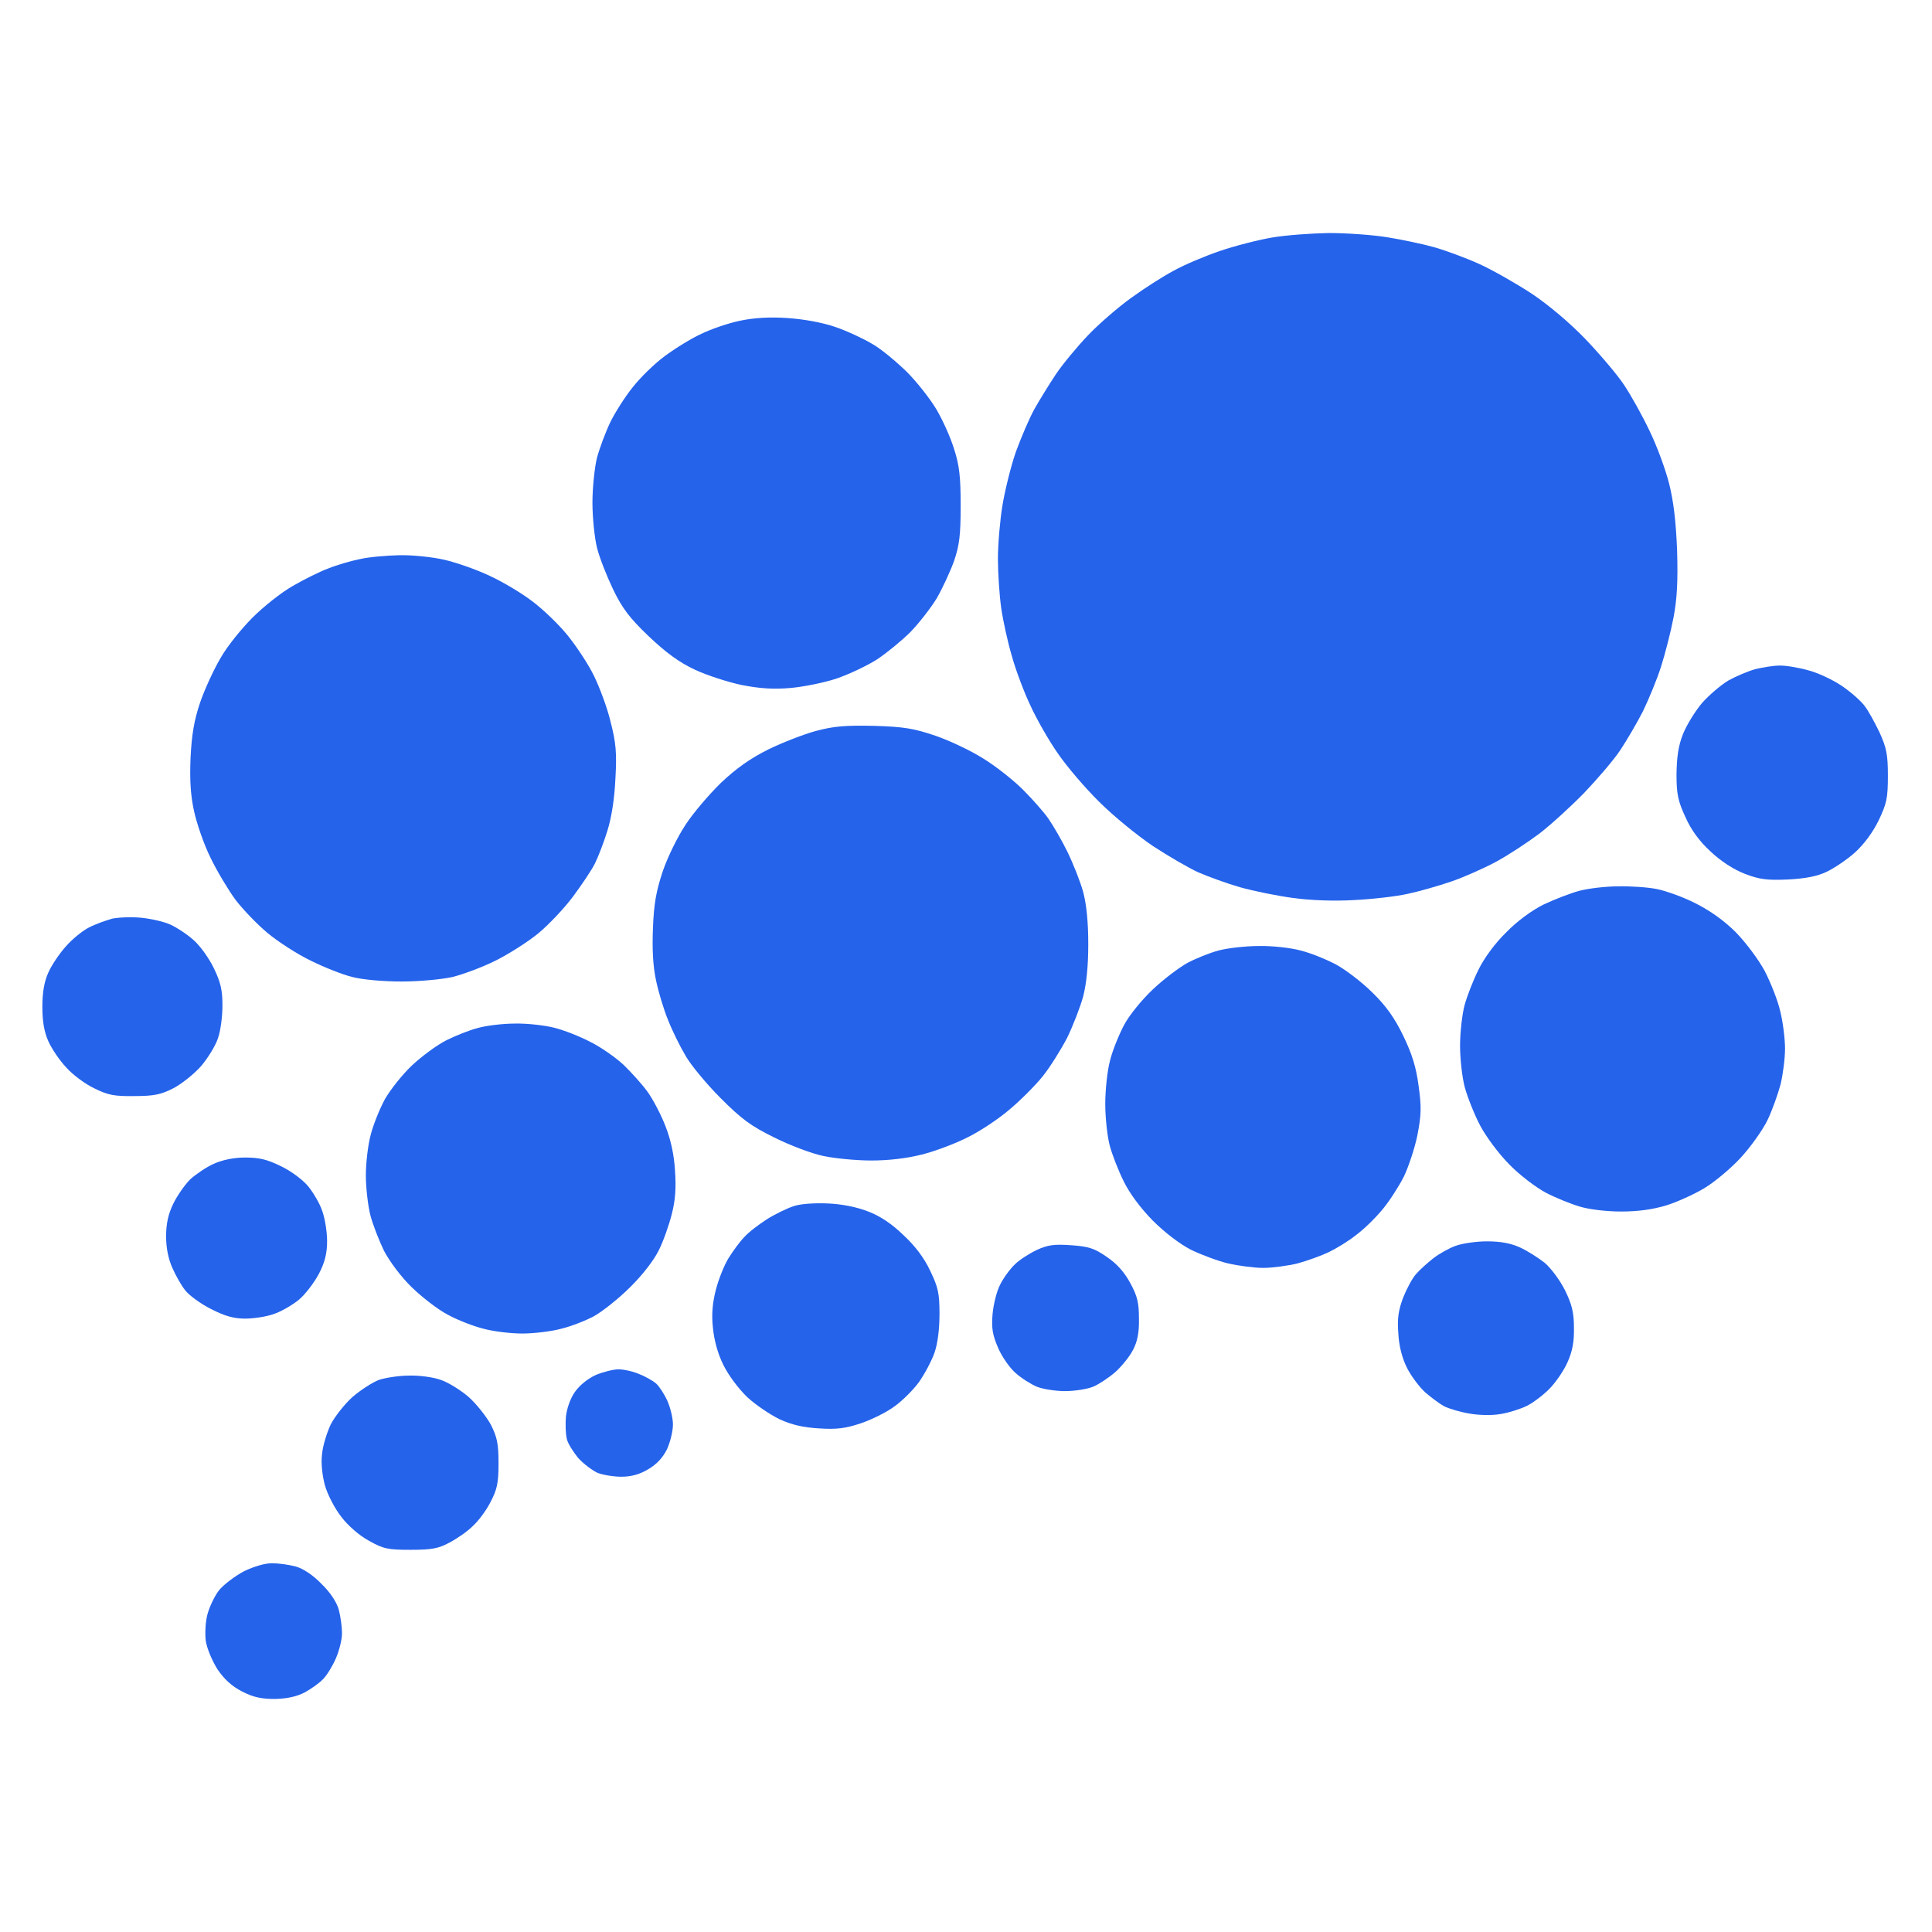
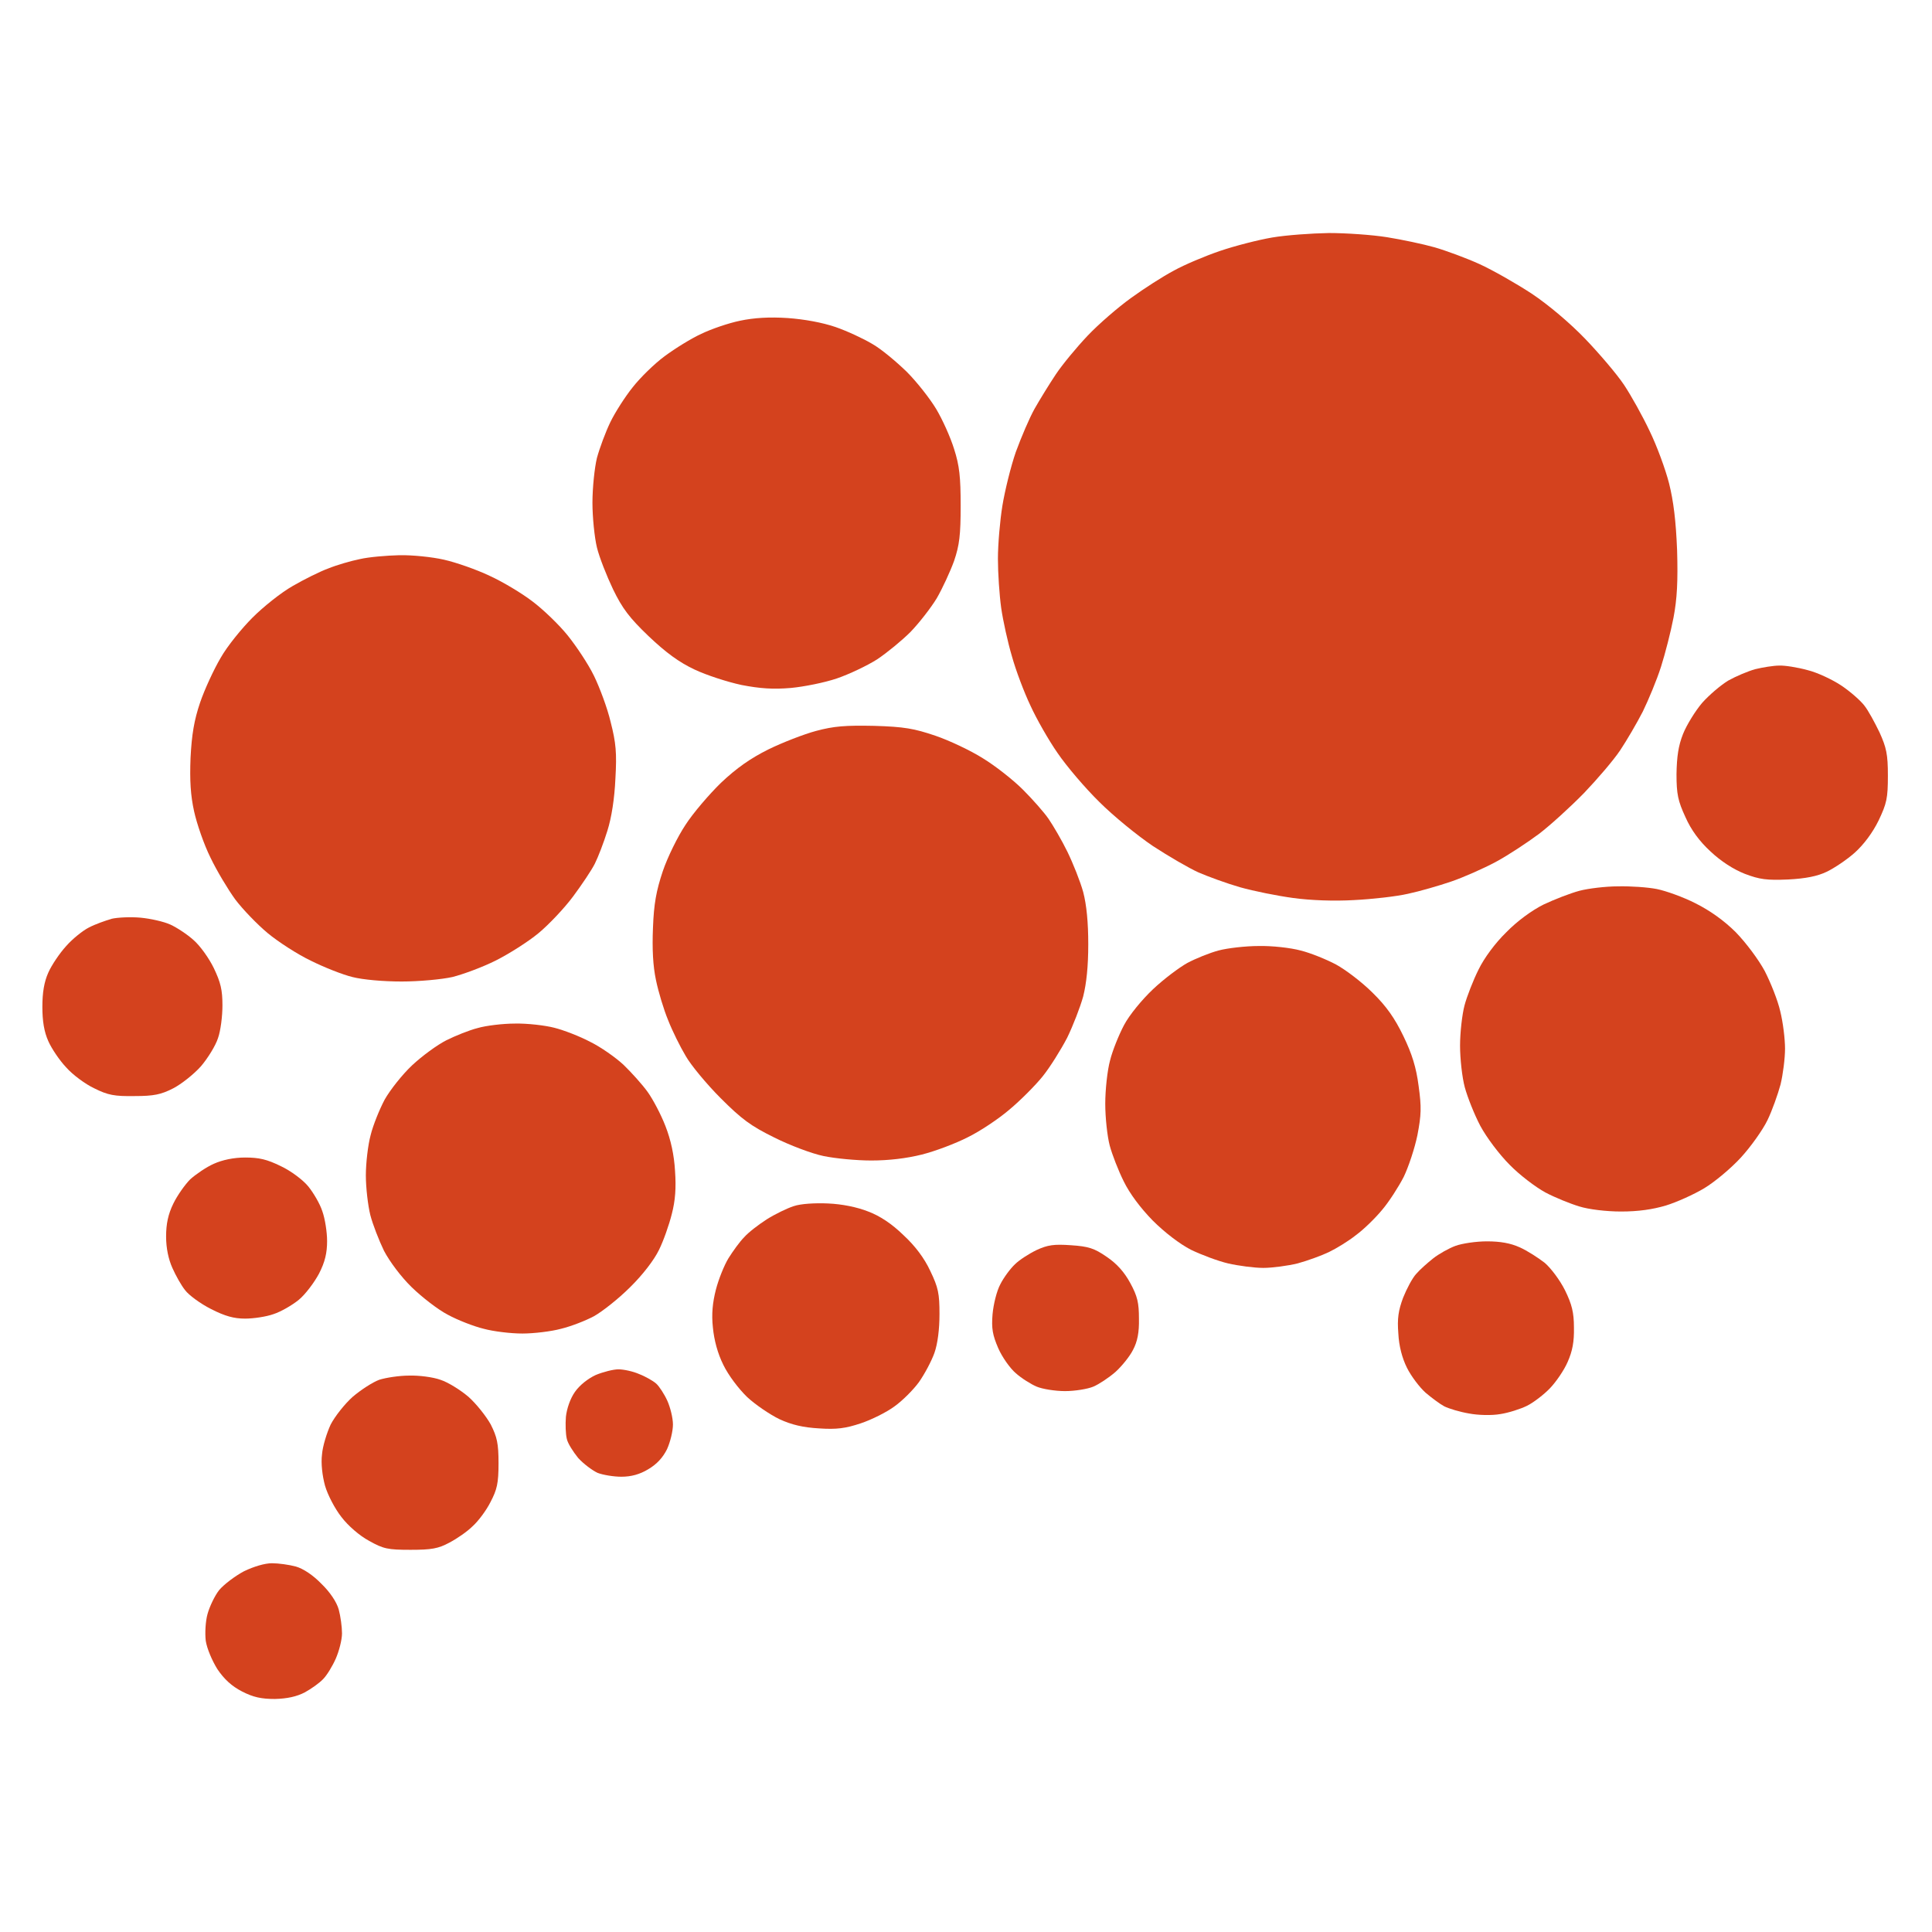
<svg xmlns="http://www.w3.org/2000/svg" width="456" height="456" viewBox="-10 -55 456 456" fill="none">
-   <path d="M10.978 163.917C12.456 163.142 14.848 162.298 16.326 161.875H16.255C17.733 161.523 20.829 161.382 23.152 161.593C25.474 161.805 28.64 162.509 30.189 163.213C31.737 163.917 34.2 165.536 35.678 166.874C37.226 168.212 39.337 171.169 40.463 173.493C42.081 176.873 42.503 178.633 42.503 182.294C42.503 184.829 42.081 188.279 41.448 190.039C40.885 191.8 39.055 194.757 37.437 196.658C35.748 198.559 32.792 200.883 30.892 201.869C28.007 203.347 26.318 203.699 21.744 203.699C17.029 203.77 15.481 203.488 12.244 201.869C10.133 200.883 7.107 198.63 5.63 196.94C4.081 195.32 2.181 192.504 1.407 190.744C0.422 188.561 0 186.026 0 182.646C0 179.267 0.422 176.732 1.407 174.549C2.181 172.789 4.081 169.972 5.63 168.282C7.107 166.593 9.57 164.621 10.978 163.917Z" fill="#2563eb" />
-   <path d="M277.961 4.225C281.479 3.028 286.968 1.619 290.276 1.056C293.583 0.493 299.564 0.07 303.646 0C307.727 0 313.849 0.422 317.368 0.986C320.886 1.549 325.883 2.605 328.627 3.38C331.301 4.154 336.086 5.915 339.183 7.323C342.279 8.731 347.838 11.899 351.497 14.293C355.508 16.969 360.575 21.264 364.164 24.996C367.471 28.446 371.623 33.304 373.312 35.839C375.001 38.374 377.745 43.303 379.364 46.753C381.053 50.203 383.093 55.766 383.938 59.075C384.993 63.3 385.556 67.876 385.838 74.917C386.049 82.17 385.838 86.324 384.993 90.76C384.36 94.069 383.023 99.28 382.038 102.378C381.053 105.476 379.082 110.193 377.745 112.939C376.338 115.685 373.945 119.769 372.397 122.093C370.849 124.416 366.979 128.923 363.882 132.162C360.716 135.4 355.931 139.766 353.257 141.808C350.512 143.85 345.938 146.878 343.053 148.427C340.168 149.976 335.383 152.088 332.497 153.074C329.612 154.059 324.968 155.397 322.294 155.961C319.549 156.594 313.849 157.228 309.627 157.439C304.913 157.721 299.283 157.51 295.201 156.946C291.542 156.453 285.913 155.327 282.676 154.411C279.509 153.496 275.076 151.877 272.824 150.891C270.642 149.905 265.787 147.089 262.128 144.695C258.468 142.23 252.768 137.583 249.461 134.274C246.154 131.035 241.72 125.825 239.609 122.727C237.498 119.699 234.613 114.629 233.206 111.531C231.728 108.433 229.758 103.223 228.843 99.913C227.858 96.604 226.732 91.464 226.309 88.507C225.887 85.479 225.535 80.269 225.535 76.889C225.535 73.439 226.028 67.806 226.591 64.356C227.154 60.906 228.561 55.132 229.758 51.682C231.024 48.232 232.995 43.584 234.191 41.472C235.387 39.36 237.639 35.698 239.187 33.375C240.735 31.051 244.113 26.967 246.717 24.221C249.32 21.475 253.894 17.532 256.92 15.35C260.017 13.097 264.52 10.21 267.054 8.872C269.587 7.464 274.442 5.422 277.961 4.225Z" fill="#2563eb" />
-   <path d="M155.517 23.799C157.84 22.672 161.921 21.264 164.665 20.701C167.973 19.997 171.632 19.785 175.925 20.067C179.865 20.349 184.087 21.123 187.184 22.18C189.858 23.095 193.799 24.925 195.91 26.193C198.021 27.39 201.61 30.418 204.002 32.741C206.395 35.135 209.491 39.078 210.969 41.542C212.447 44.007 214.347 48.232 215.191 50.978C216.458 54.921 216.739 57.596 216.739 64.356C216.739 71.256 216.458 73.65 215.191 77.382C214.276 79.917 212.447 83.86 211.11 86.183C209.702 88.507 206.887 92.098 204.917 94.14C202.876 96.181 199.358 99.068 197.036 100.617C194.713 102.096 190.421 104.138 187.536 105.124C184.65 106.109 179.725 107.095 176.628 107.377C172.476 107.729 169.38 107.518 165.017 106.673C161.71 105.969 156.714 104.349 153.899 103.011C150.31 101.322 147.214 99.068 143.132 95.196C138.558 90.83 136.869 88.577 134.688 84.071C133.21 80.973 131.451 76.537 130.888 74.213C130.325 71.89 129.832 67.102 129.832 63.652C129.832 60.202 130.325 55.413 130.888 53.09C131.521 50.766 132.929 46.964 134.055 44.641C135.18 42.317 137.573 38.585 139.332 36.403C141.092 34.149 144.469 30.84 146.862 29.08C149.325 27.249 153.195 24.855 155.517 23.799Z" fill="#2563eb" />
-   <path d="M67.555 79.142C69.455 78.368 72.833 77.382 74.944 76.959C77.055 76.466 81.277 76.114 84.233 76.044C87.259 75.974 92.044 76.466 94.788 77.1C97.603 77.734 102.458 79.424 105.555 80.902C108.651 82.311 113.225 85.057 115.688 86.958C118.221 88.859 121.951 92.45 123.992 94.984C126.032 97.519 128.847 101.744 130.184 104.49C131.521 107.236 133.351 112.094 134.125 115.404C135.392 120.333 135.603 122.727 135.251 128.782C135.04 133.499 134.336 138.006 133.351 141.104C132.506 143.85 131.169 147.3 130.395 148.849C129.621 150.398 127.299 153.848 125.258 156.594C123.218 159.34 119.558 163.213 117.095 165.255C114.632 167.297 110.058 170.184 106.962 171.733C103.866 173.282 99.292 174.972 96.758 175.605C94.225 176.169 88.877 176.661 84.796 176.661C80.503 176.661 75.648 176.239 73.185 175.605C70.862 175.042 66.429 173.282 63.333 171.733C60.237 170.254 55.663 167.297 53.2 165.255C50.737 163.213 47.288 159.622 45.529 157.298C43.84 154.975 41.166 150.539 39.689 147.441C38.141 144.343 36.452 139.414 35.818 136.527C34.974 132.725 34.763 129.204 34.974 123.853C35.255 118.361 35.818 114.981 37.226 110.827C38.281 107.729 40.463 103.011 42.081 100.265C43.629 97.519 47.077 93.295 49.611 90.76C52.144 88.225 56.366 84.845 59.111 83.296C61.785 81.747 65.585 79.846 67.555 79.142Z" fill="#2563eb" />
-   <path d="M397.941 105.617C399.701 104.631 402.515 103.434 404.275 102.941C406.034 102.519 408.567 102.096 409.904 102.096C411.241 102.026 414.267 102.519 416.589 103.152C418.912 103.716 422.501 105.405 424.612 106.814C426.723 108.222 429.186 110.405 430.03 111.531C430.945 112.658 432.493 115.545 433.619 117.868C435.237 121.459 435.589 123.008 435.589 128.078C435.589 133.429 435.308 134.626 433.408 138.639C432 141.526 429.889 144.343 427.778 146.244C425.878 147.934 422.923 149.905 421.163 150.75C418.982 151.806 416.167 152.37 412.015 152.581C407.019 152.792 405.33 152.581 401.812 151.243C399.138 150.187 396.182 148.286 393.719 145.962C391.116 143.568 389.145 140.893 387.808 137.865C386.049 134.063 385.697 132.443 385.697 127.726C385.767 123.642 386.119 121.037 387.245 118.22C388.09 116.108 390.13 112.799 391.749 110.897C393.438 108.996 396.182 106.673 397.941 105.617Z" fill="#2563eb" />
-   <path d="M171.351 121.882C174.658 120.262 179.725 118.291 182.61 117.516C186.832 116.39 189.506 116.178 196.332 116.319C203.439 116.53 205.761 116.953 210.758 118.643C214.065 119.769 219.132 122.163 222.017 123.994C224.902 125.754 229.124 129.064 231.446 131.387C233.698 133.64 236.443 136.738 237.498 138.287C238.554 139.836 240.594 143.287 241.932 146.033C243.269 148.779 244.957 153.003 245.661 155.538C246.459 158.589 246.857 162.697 246.857 167.86C246.857 173.07 246.435 177.084 245.661 180.182C244.957 182.717 243.269 187.082 241.861 189.969C240.383 192.786 237.85 196.869 236.091 199.052C234.332 201.235 230.813 204.755 228.28 206.868C225.746 209.05 221.313 212.008 218.428 213.416C215.543 214.895 210.687 216.725 207.591 217.5C203.932 218.415 199.78 218.908 195.628 218.908C192.11 218.908 187.043 218.415 184.369 217.852C181.625 217.289 176.417 215.317 172.758 213.486C167.199 210.74 165.088 209.191 160.091 204.192C156.784 200.883 153.054 196.376 151.858 194.264C150.591 192.152 148.691 188.35 147.706 185.815C146.651 183.28 145.384 179.055 144.821 176.309C144.117 173 143.906 168.987 144.117 163.987C144.329 158.284 144.892 155.256 146.44 150.609C147.566 147.3 149.958 142.442 151.788 139.696C153.547 136.95 157.347 132.514 160.162 129.768C163.891 126.247 167.128 123.994 171.351 121.882Z" fill="#2563eb" />
-   <path d="M354.312 158.495C356.845 157.298 360.645 155.82 362.757 155.256C364.868 154.693 369.019 154.2 371.905 154.2C374.79 154.13 378.942 154.411 381.053 154.834C383.164 155.256 387.316 156.735 390.201 158.214C393.579 159.904 396.956 162.298 399.701 165.044C402.093 167.508 405.049 171.451 406.527 174.197C407.934 176.943 409.623 181.168 410.186 183.702C410.819 186.237 411.312 190.18 411.312 192.504C411.312 194.827 410.819 198.63 410.256 200.953C409.623 203.277 408.286 207.079 407.16 209.403C406.034 211.726 403.219 215.669 400.897 218.204C398.575 220.739 394.704 223.978 392.242 225.456C389.779 226.935 385.697 228.766 383.164 229.54C380.068 230.455 376.69 230.948 372.608 230.948C369.16 230.948 365.008 230.455 362.757 229.751C360.645 229.118 356.986 227.639 354.734 226.442C352.412 225.175 348.612 222.288 346.29 219.894C343.897 217.5 340.871 213.486 339.394 210.74C337.986 208.065 336.368 203.981 335.734 201.657C335.101 199.334 334.609 194.898 334.609 191.8C334.609 188.702 335.101 184.407 335.664 182.294C336.227 180.182 337.705 176.38 338.972 173.845C340.309 171.099 342.912 167.578 345.516 165.044C348.049 162.438 351.497 159.904 354.312 158.495Z" fill="#2563eb" />
-   <path d="M270.22 172.296C272.191 171.24 275.498 169.902 277.609 169.339C279.72 168.775 284.013 168.282 287.109 168.282C290.205 168.212 294.639 168.705 296.961 169.339C299.283 169.902 303.083 171.451 305.335 172.648C307.657 173.915 311.527 176.873 313.99 179.337C317.227 182.506 319.198 185.322 321.238 189.547C323.279 193.771 324.264 196.94 324.827 201.305C325.531 206.375 325.461 208.135 324.546 212.923C323.912 216.021 322.435 220.457 321.309 222.781C320.112 225.104 317.861 228.625 316.242 230.526C314.624 232.497 311.879 235.173 310.05 236.511C308.29 237.919 305.405 239.679 303.646 240.524C301.887 241.369 298.579 242.566 296.257 243.2C293.935 243.763 290.276 244.256 288.164 244.256C286.053 244.256 282.324 243.763 279.861 243.2C277.468 242.637 273.528 241.158 271.065 239.961C268.461 238.623 264.872 235.877 262.057 233.061C259.172 230.103 256.639 226.724 255.231 223.837C253.965 221.302 252.487 217.5 251.924 215.387C251.361 213.275 250.868 208.839 250.868 205.53C250.868 202.221 251.361 197.644 251.994 195.32C252.557 192.997 254.105 189.195 255.302 186.941C256.568 184.547 259.524 180.956 262.128 178.492C264.661 176.098 268.32 173.352 270.22 172.296Z" fill="#2563eb" />
-   <path d="M95.351 190.532C97.462 189.476 100.77 188.138 102.74 187.646C104.64 187.082 108.651 186.589 111.536 186.589C114.421 186.519 118.644 187.012 120.825 187.575C123.077 188.138 126.877 189.617 129.269 190.884C131.732 192.081 135.251 194.546 137.151 196.306C138.98 198.066 141.584 200.953 142.851 202.713C144.117 204.474 146.017 208.065 147.073 210.811C148.34 214.05 149.114 217.641 149.325 221.372C149.606 225.386 149.395 228.343 148.551 231.582C147.917 234.117 146.58 237.919 145.525 240.031C144.399 242.355 141.725 245.875 138.699 248.833C135.955 251.579 132.084 254.606 130.184 255.663C128.214 256.719 124.766 258.057 122.444 258.62C120.121 259.254 115.969 259.746 113.295 259.746C110.551 259.746 106.47 259.254 104.147 258.62C101.825 258.057 98.025 256.578 95.703 255.311C93.381 254.114 89.581 251.156 87.188 248.833C84.655 246.368 81.981 242.777 80.644 240.243C79.448 237.778 77.97 233.976 77.407 231.793C76.844 229.54 76.351 225.315 76.351 222.429C76.351 219.542 76.844 215.247 77.477 212.923C78.04 210.6 79.588 206.797 80.785 204.544C82.051 202.291 84.936 198.63 87.259 196.447C89.581 194.264 93.24 191.589 95.351 190.532Z" fill="#2563eb" />
-   <path d="M34.903 223.344C36.24 222.147 38.703 220.457 40.463 219.683C42.503 218.767 45.177 218.204 47.852 218.204C51.159 218.204 52.989 218.626 56.296 220.246C58.688 221.372 61.503 223.485 62.77 225.034C63.966 226.512 65.514 229.118 66.077 230.878C66.711 232.638 67.203 235.807 67.203 237.919C67.203 240.735 66.711 242.848 65.303 245.594C64.177 247.706 62.066 250.523 60.518 251.79C58.97 253.057 56.296 254.606 54.537 255.17C52.777 255.803 49.752 256.226 47.852 256.226C45.248 256.226 43.137 255.663 39.829 253.973C37.296 252.705 34.552 250.663 33.707 249.537C32.792 248.41 31.455 246.016 30.681 244.256C29.766 242.214 29.203 239.609 29.203 236.863C29.203 233.835 29.696 231.582 30.892 229.118C31.807 227.217 33.637 224.611 34.903 223.344Z" fill="#2563eb" />
-   <path d="M170.999 232.779C172.899 231.582 175.784 230.174 177.332 229.681C178.951 229.118 182.328 228.906 185.425 229.047C188.732 229.188 192.25 229.892 194.924 230.948C197.739 232.004 200.554 233.906 203.228 236.511C205.973 239.046 208.154 241.932 209.561 244.96C211.461 248.903 211.743 250.311 211.743 255.17C211.743 258.69 211.321 262.14 210.547 264.323C209.843 266.295 208.224 269.322 206.887 271.223C205.55 273.054 202.947 275.659 201.047 276.997C199.217 278.335 195.699 280.095 193.165 280.94C189.576 282.137 187.465 282.419 183.313 282.137C179.584 281.926 176.839 281.292 173.954 279.954C171.773 278.898 168.325 276.575 166.354 274.744C164.314 272.773 161.921 269.604 160.725 267.14C159.388 264.464 158.543 261.296 158.262 258.338C157.91 255.17 158.191 252.424 158.965 249.396C159.599 246.932 160.936 243.622 161.921 242.003C162.977 240.313 164.595 238.06 165.651 237.004C166.636 235.877 169.028 234.046 170.999 232.779Z" fill="#2563eb" />
-   <path d="M328.275 242.003C329.612 240.947 332.005 239.609 333.553 239.046C335.101 238.482 338.409 237.989 340.942 237.989C344.109 237.989 346.501 238.412 348.683 239.398C350.442 240.172 353.045 241.862 354.594 243.059C356.071 244.326 358.182 247.143 359.379 249.537C360.997 252.846 361.49 254.747 361.49 258.338C361.56 261.648 361.138 263.901 360.012 266.435C359.168 268.407 357.268 271.153 355.86 272.632C354.453 274.11 351.99 276.011 350.442 276.786C348.894 277.56 346.009 278.476 344.109 278.757C342.138 279.109 338.901 279.039 336.72 278.617C334.609 278.265 332.005 277.49 330.879 276.927C329.823 276.363 327.853 274.885 326.446 273.688C325.038 272.42 323.068 269.815 322.083 267.844C320.957 265.591 320.183 262.704 320.042 259.746C319.761 256.226 320.042 254.325 321.168 251.297C322.012 249.185 323.349 246.65 324.264 245.664C325.109 244.678 326.938 243.059 328.275 242.003Z" fill="#2563eb" />
-   <path d="M229.546 243.411C230.602 242.355 232.924 240.876 234.683 240.031C237.287 238.834 238.765 238.623 242.776 238.905C246.928 239.186 248.265 239.609 251.22 241.651C253.613 243.27 255.372 245.242 256.78 247.847C258.468 250.945 258.82 252.494 258.82 256.226C258.891 259.465 258.468 261.648 257.413 263.619C256.639 265.168 254.739 267.492 253.261 268.829C251.713 270.167 249.391 271.716 248.054 272.28C246.717 272.843 243.691 273.336 241.369 273.336C239.046 273.336 236.02 272.843 234.683 272.28C233.346 271.716 231.095 270.308 229.758 269.111C228.421 267.985 226.521 265.309 225.606 263.197C224.269 260.099 223.987 258.549 224.269 255.17C224.48 252.846 225.254 249.678 226.098 248.129C226.872 246.58 228.421 244.467 229.546 243.411Z" fill="#2563eb" />
-   <path d="M125.681 273.547C126.806 271.928 128.777 270.379 130.606 269.534C132.295 268.829 134.758 268.196 135.955 268.196C137.221 268.196 139.473 268.689 140.88 269.322C142.358 269.886 144.188 270.942 144.891 271.576C145.595 272.209 146.791 274.04 147.495 275.589C148.199 277.138 148.832 279.673 148.832 281.222C148.832 282.771 148.199 285.376 147.425 287.066C146.44 289.037 145.032 290.586 142.992 291.783C141.021 292.98 138.98 293.544 136.658 293.544C134.829 293.544 132.295 293.121 131.029 292.628C129.832 292.065 127.721 290.516 126.455 289.108C125.258 287.629 123.992 285.658 123.781 284.602C123.499 283.475 123.429 281.151 123.569 279.391C123.781 277.49 124.555 275.166 125.681 273.547Z" fill="#2563eb" />
-   <path d="M73.255 274.674C75.155 273.054 77.97 271.223 79.518 270.66C81.066 270.167 84.233 269.674 86.555 269.674C88.877 269.604 92.184 270.026 93.944 270.66C95.703 271.223 98.659 273.054 100.558 274.674C102.458 276.363 104.781 279.321 105.836 281.222C107.314 284.179 107.666 285.658 107.666 290.375C107.666 295.093 107.314 296.571 105.766 299.529C104.781 301.5 102.881 304.035 101.544 305.232C100.277 306.499 97.814 308.189 96.055 309.105C93.451 310.513 91.833 310.794 86.907 310.794C81.559 310.794 80.503 310.583 77.125 308.682C74.874 307.485 72.129 305.091 70.581 303.049C69.033 301.078 67.344 297.839 66.711 295.656C66.077 293.333 65.725 290.375 66.007 288.263C66.148 286.362 67.133 283.193 68.048 281.222C69.033 279.321 71.355 276.363 73.255 274.674Z" fill="#2563eb" />
-   <path d="M41.729 320.3C42.855 318.962 45.459 316.991 47.57 315.864C49.892 314.738 52.496 313.963 54.185 313.963C55.733 313.963 58.266 314.315 59.814 314.737C61.574 315.23 63.896 316.779 65.866 318.821C67.907 320.793 69.455 323.116 69.948 324.877C70.37 326.426 70.722 328.961 70.722 330.51C70.722 332.059 70.018 334.734 69.244 336.495C68.47 338.255 67.133 340.438 66.288 341.282C65.444 342.198 63.474 343.606 61.925 344.451C60.026 345.437 57.774 345.93 54.889 346C51.651 346 49.752 345.578 47.148 344.24C44.685 342.972 42.926 341.353 41.307 338.959C40.04 336.917 38.844 334.101 38.563 332.27C38.352 330.51 38.492 327.693 38.985 325.933C39.477 324.173 40.674 321.638 41.729 320.3Z" fill="#2563eb" />
+   <path d="M10.978 163.917C12.456 163.142 14.848 162.298 16.326 161.875H16.255C17.733 161.523 20.829 161.382 23.152 161.593C25.474 161.805 28.64 162.509 30.189 163.213C31.737 163.917 34.2 165.536 35.678 166.874C37.226 168.212 39.337 171.169 40.463 173.493C42.081 176.873 42.503 178.633 42.503 182.294C42.503 184.829 42.081 188.279 41.448 190.039C40.885 191.8 39.055 194.757 37.437 196.658C35.748 198.559 32.792 200.883 30.892 201.869C28.007 203.347 26.318 203.699 21.744 203.699C17.029 203.77 15.481 203.488 12.244 201.869C10.133 200.883 7.107 198.63 5.63 196.94C4.081 195.32 2.181 192.504 1.407 190.744C0.422 188.561 0 186.026 0 182.646C0 179.267 0.422 176.732 1.407 174.549C2.181 172.789 4.081 169.972 5.63 168.282C7.107 166.593 9.57 164.621 10.978 163.917Z" fill="#D4421E" />
+   <path d="M277.961 4.225C281.479 3.028 286.968 1.619 290.276 1.056C293.583 0.493 299.564 0.07 303.646 0C307.727 0 313.849 0.422 317.368 0.986C320.886 1.549 325.883 2.605 328.627 3.38C331.301 4.154 336.086 5.915 339.183 7.323C342.279 8.731 347.838 11.899 351.497 14.293C355.508 16.969 360.575 21.264 364.164 24.996C367.471 28.446 371.623 33.304 373.312 35.839C375.001 38.374 377.745 43.303 379.364 46.753C381.053 50.203 383.093 55.766 383.938 59.075C384.993 63.3 385.556 67.876 385.838 74.917C386.049 82.17 385.838 86.324 384.993 90.76C384.36 94.069 383.023 99.28 382.038 102.378C381.053 105.476 379.082 110.193 377.745 112.939C376.338 115.685 373.945 119.769 372.397 122.093C370.849 124.416 366.979 128.923 363.882 132.162C360.716 135.4 355.931 139.766 353.257 141.808C350.512 143.85 345.938 146.878 343.053 148.427C340.168 149.976 335.383 152.088 332.497 153.074C329.612 154.059 324.968 155.397 322.294 155.961C319.549 156.594 313.849 157.228 309.627 157.439C304.913 157.721 299.283 157.51 295.201 156.946C291.542 156.453 285.913 155.327 282.676 154.411C279.509 153.496 275.076 151.877 272.824 150.891C270.642 149.905 265.787 147.089 262.128 144.695C258.468 142.23 252.768 137.583 249.461 134.274C246.154 131.035 241.72 125.825 239.609 122.727C237.498 119.699 234.613 114.629 233.206 111.531C231.728 108.433 229.758 103.223 228.843 99.913C227.858 96.604 226.732 91.464 226.309 88.507C225.887 85.479 225.535 80.269 225.535 76.889C225.535 73.439 226.028 67.806 226.591 64.356C227.154 60.906 228.561 55.132 229.758 51.682C231.024 48.232 232.995 43.584 234.191 41.472C235.387 39.36 237.639 35.698 239.187 33.375C240.735 31.051 244.113 26.967 246.717 24.221C249.32 21.475 253.894 17.532 256.92 15.35C260.017 13.097 264.52 10.21 267.054 8.872C269.587 7.464 274.442 5.422 277.961 4.225Z" fill="#D4421E" />
+   <path d="M155.517 23.799C157.84 22.672 161.921 21.264 164.665 20.701C167.973 19.997 171.632 19.785 175.925 20.067C179.865 20.349 184.087 21.123 187.184 22.18C189.858 23.095 193.799 24.925 195.91 26.193C198.021 27.39 201.61 30.418 204.002 32.741C206.395 35.135 209.491 39.078 210.969 41.542C212.447 44.007 214.347 48.232 215.191 50.978C216.458 54.921 216.739 57.596 216.739 64.356C216.739 71.256 216.458 73.65 215.191 77.382C214.276 79.917 212.447 83.86 211.11 86.183C209.702 88.507 206.887 92.098 204.917 94.14C202.876 96.181 199.358 99.068 197.036 100.617C194.713 102.096 190.421 104.138 187.536 105.124C184.65 106.109 179.725 107.095 176.628 107.377C172.476 107.729 169.38 107.518 165.017 106.673C161.71 105.969 156.714 104.349 153.899 103.011C150.31 101.322 147.214 99.068 143.132 95.196C138.558 90.83 136.869 88.577 134.688 84.071C133.21 80.973 131.451 76.537 130.888 74.213C130.325 71.89 129.832 67.102 129.832 63.652C129.832 60.202 130.325 55.413 130.888 53.09C131.521 50.766 132.929 46.964 134.055 44.641C135.18 42.317 137.573 38.585 139.332 36.403C141.092 34.149 144.469 30.84 146.862 29.08C149.325 27.249 153.195 24.855 155.517 23.799Z" fill="#D4421E" />
+   <path d="M67.555 79.142C69.455 78.368 72.833 77.382 74.944 76.959C77.055 76.466 81.277 76.114 84.233 76.044C87.259 75.974 92.044 76.466 94.788 77.1C97.603 77.734 102.458 79.424 105.555 80.902C108.651 82.311 113.225 85.057 115.688 86.958C118.221 88.859 121.951 92.45 123.992 94.984C126.032 97.519 128.847 101.744 130.184 104.49C131.521 107.236 133.351 112.094 134.125 115.404C135.392 120.333 135.603 122.727 135.251 128.782C135.04 133.499 134.336 138.006 133.351 141.104C132.506 143.85 131.169 147.3 130.395 148.849C129.621 150.398 127.299 153.848 125.258 156.594C123.218 159.34 119.558 163.213 117.095 165.255C114.632 167.297 110.058 170.184 106.962 171.733C103.866 173.282 99.292 174.972 96.758 175.605C94.225 176.169 88.877 176.661 84.796 176.661C80.503 176.661 75.648 176.239 73.185 175.605C70.862 175.042 66.429 173.282 63.333 171.733C60.237 170.254 55.663 167.297 53.2 165.255C50.737 163.213 47.288 159.622 45.529 157.298C43.84 154.975 41.166 150.539 39.689 147.441C38.141 144.343 36.452 139.414 35.818 136.527C34.974 132.725 34.763 129.204 34.974 123.853C35.255 118.361 35.818 114.981 37.226 110.827C38.281 107.729 40.463 103.011 42.081 100.265C43.629 97.519 47.077 93.295 49.611 90.76C52.144 88.225 56.366 84.845 59.111 83.296C61.785 81.747 65.585 79.846 67.555 79.142Z" fill="#D4421E" />
+   <path d="M397.941 105.617C399.701 104.631 402.515 103.434 404.275 102.941C406.034 102.519 408.567 102.096 409.904 102.096C411.241 102.026 414.267 102.519 416.589 103.152C418.912 103.716 422.501 105.405 424.612 106.814C426.723 108.222 429.186 110.405 430.03 111.531C430.945 112.658 432.493 115.545 433.619 117.868C435.237 121.459 435.589 123.008 435.589 128.078C435.589 133.429 435.308 134.626 433.408 138.639C432 141.526 429.889 144.343 427.778 146.244C425.878 147.934 422.923 149.905 421.163 150.75C418.982 151.806 416.167 152.37 412.015 152.581C407.019 152.792 405.33 152.581 401.812 151.243C399.138 150.187 396.182 148.286 393.719 145.962C391.116 143.568 389.145 140.893 387.808 137.865C386.049 134.063 385.697 132.443 385.697 127.726C385.767 123.642 386.119 121.037 387.245 118.22C388.09 116.108 390.13 112.799 391.749 110.897C393.438 108.996 396.182 106.673 397.941 105.617Z" fill="#D4421E" />
+   <path d="M171.351 121.882C174.658 120.262 179.725 118.291 182.61 117.516C186.832 116.39 189.506 116.178 196.332 116.319C203.439 116.53 205.761 116.953 210.758 118.643C214.065 119.769 219.132 122.163 222.017 123.994C224.902 125.754 229.124 129.064 231.446 131.387C233.698 133.64 236.443 136.738 237.498 138.287C238.554 139.836 240.594 143.287 241.932 146.033C243.269 148.779 244.957 153.003 245.661 155.538C246.459 158.589 246.857 162.697 246.857 167.86C246.857 173.07 246.435 177.084 245.661 180.182C244.957 182.717 243.269 187.082 241.861 189.969C240.383 192.786 237.85 196.869 236.091 199.052C234.332 201.235 230.813 204.755 228.28 206.868C225.746 209.05 221.313 212.008 218.428 213.416C215.543 214.895 210.687 216.725 207.591 217.5C203.932 218.415 199.78 218.908 195.628 218.908C192.11 218.908 187.043 218.415 184.369 217.852C181.625 217.289 176.417 215.317 172.758 213.486C167.199 210.74 165.088 209.191 160.091 204.192C156.784 200.883 153.054 196.376 151.858 194.264C150.591 192.152 148.691 188.35 147.706 185.815C146.651 183.28 145.384 179.055 144.821 176.309C144.117 173 143.906 168.987 144.117 163.987C144.329 158.284 144.892 155.256 146.44 150.609C147.566 147.3 149.958 142.442 151.788 139.696C153.547 136.95 157.347 132.514 160.162 129.768C163.891 126.247 167.128 123.994 171.351 121.882Z" fill="#D4421E" />
+   <path d="M354.312 158.495C356.845 157.298 360.645 155.82 362.757 155.256C364.868 154.693 369.019 154.2 371.905 154.2C374.79 154.13 378.942 154.411 381.053 154.834C383.164 155.256 387.316 156.735 390.201 158.214C393.579 159.904 396.956 162.298 399.701 165.044C402.093 167.508 405.049 171.451 406.527 174.197C407.934 176.943 409.623 181.168 410.186 183.702C410.819 186.237 411.312 190.18 411.312 192.504C411.312 194.827 410.819 198.63 410.256 200.953C409.623 203.277 408.286 207.079 407.16 209.403C406.034 211.726 403.219 215.669 400.897 218.204C398.575 220.739 394.704 223.978 392.242 225.456C389.779 226.935 385.697 228.766 383.164 229.54C380.068 230.455 376.69 230.948 372.608 230.948C369.16 230.948 365.008 230.455 362.757 229.751C360.645 229.118 356.986 227.639 354.734 226.442C352.412 225.175 348.612 222.288 346.29 219.894C343.897 217.5 340.871 213.486 339.394 210.74C337.986 208.065 336.368 203.981 335.734 201.657C335.101 199.334 334.609 194.898 334.609 191.8C334.609 188.702 335.101 184.407 335.664 182.294C336.227 180.182 337.705 176.38 338.972 173.845C340.309 171.099 342.912 167.578 345.516 165.044C348.049 162.438 351.497 159.904 354.312 158.495Z" fill="#D4421E" />
+   <path d="M270.22 172.296C272.191 171.24 275.498 169.902 277.609 169.339C279.72 168.775 284.013 168.282 287.109 168.282C290.205 168.212 294.639 168.705 296.961 169.339C299.283 169.902 303.083 171.451 305.335 172.648C307.657 173.915 311.527 176.873 313.99 179.337C317.227 182.506 319.198 185.322 321.238 189.547C323.279 193.771 324.264 196.94 324.827 201.305C325.531 206.375 325.461 208.135 324.546 212.923C323.912 216.021 322.435 220.457 321.309 222.781C320.112 225.104 317.861 228.625 316.242 230.526C314.624 232.497 311.879 235.173 310.05 236.511C308.29 237.919 305.405 239.679 303.646 240.524C301.887 241.369 298.579 242.566 296.257 243.2C293.935 243.763 290.276 244.256 288.164 244.256C286.053 244.256 282.324 243.763 279.861 243.2C277.468 242.637 273.528 241.158 271.065 239.961C268.461 238.623 264.872 235.877 262.057 233.061C259.172 230.103 256.639 226.724 255.231 223.837C253.965 221.302 252.487 217.5 251.924 215.387C251.361 213.275 250.868 208.839 250.868 205.53C250.868 202.221 251.361 197.644 251.994 195.32C252.557 192.997 254.105 189.195 255.302 186.941C256.568 184.547 259.524 180.956 262.128 178.492C264.661 176.098 268.32 173.352 270.22 172.296Z" fill="#D4421E" />
+   <path d="M95.351 190.532C97.462 189.476 100.77 188.138 102.74 187.646C104.64 187.082 108.651 186.589 111.536 186.589C114.421 186.519 118.644 187.012 120.825 187.575C123.077 188.138 126.877 189.617 129.269 190.884C131.732 192.081 135.251 194.546 137.151 196.306C138.98 198.066 141.584 200.953 142.851 202.713C144.117 204.474 146.017 208.065 147.073 210.811C148.34 214.05 149.114 217.641 149.325 221.372C149.606 225.386 149.395 228.343 148.551 231.582C147.917 234.117 146.58 237.919 145.525 240.031C144.399 242.355 141.725 245.875 138.699 248.833C135.955 251.579 132.084 254.606 130.184 255.663C128.214 256.719 124.766 258.057 122.444 258.62C120.121 259.254 115.969 259.746 113.295 259.746C110.551 259.746 106.47 259.254 104.147 258.62C101.825 258.057 98.025 256.578 95.703 255.311C93.381 254.114 89.581 251.156 87.188 248.833C84.655 246.368 81.981 242.777 80.644 240.243C79.448 237.778 77.97 233.976 77.407 231.793C76.844 229.54 76.351 225.315 76.351 222.429C76.351 219.542 76.844 215.247 77.477 212.923C78.04 210.6 79.588 206.797 80.785 204.544C82.051 202.291 84.936 198.63 87.259 196.447C89.581 194.264 93.24 191.589 95.351 190.532Z" fill="#D4421E" />
+   <path d="M34.903 223.344C36.24 222.147 38.703 220.457 40.463 219.683C42.503 218.767 45.177 218.204 47.852 218.204C51.159 218.204 52.989 218.626 56.296 220.246C58.688 221.372 61.503 223.485 62.77 225.034C63.966 226.512 65.514 229.118 66.077 230.878C66.711 232.638 67.203 235.807 67.203 237.919C67.203 240.735 66.711 242.848 65.303 245.594C64.177 247.706 62.066 250.523 60.518 251.79C58.97 253.057 56.296 254.606 54.537 255.17C52.777 255.803 49.752 256.226 47.852 256.226C45.248 256.226 43.137 255.663 39.829 253.973C37.296 252.705 34.552 250.663 33.707 249.537C32.792 248.41 31.455 246.016 30.681 244.256C29.766 242.214 29.203 239.609 29.203 236.863C29.203 233.835 29.696 231.582 30.892 229.118C31.807 227.217 33.637 224.611 34.903 223.344Z" fill="#D4421E" />
+   <path d="M170.999 232.779C172.899 231.582 175.784 230.174 177.332 229.681C178.951 229.118 182.328 228.906 185.425 229.047C188.732 229.188 192.25 229.892 194.924 230.948C197.739 232.004 200.554 233.906 203.228 236.511C205.973 239.046 208.154 241.932 209.561 244.96C211.461 248.903 211.743 250.311 211.743 255.17C211.743 258.69 211.321 262.14 210.547 264.323C209.843 266.295 208.224 269.322 206.887 271.223C205.55 273.054 202.947 275.659 201.047 276.997C199.217 278.335 195.699 280.095 193.165 280.94C189.576 282.137 187.465 282.419 183.313 282.137C179.584 281.926 176.839 281.292 173.954 279.954C171.773 278.898 168.325 276.575 166.354 274.744C164.314 272.773 161.921 269.604 160.725 267.14C159.388 264.464 158.543 261.296 158.262 258.338C157.91 255.17 158.191 252.424 158.965 249.396C159.599 246.932 160.936 243.622 161.921 242.003C162.977 240.313 164.595 238.06 165.651 237.004C166.636 235.877 169.028 234.046 170.999 232.779Z" fill="#D4421E" />
+   <path d="M328.275 242.003C329.612 240.947 332.005 239.609 333.553 239.046C335.101 238.482 338.409 237.989 340.942 237.989C344.109 237.989 346.501 238.412 348.683 239.398C350.442 240.172 353.045 241.862 354.594 243.059C356.071 244.326 358.182 247.143 359.379 249.537C360.997 252.846 361.49 254.747 361.49 258.338C361.56 261.648 361.138 263.901 360.012 266.435C359.168 268.407 357.268 271.153 355.86 272.632C354.453 274.11 351.99 276.011 350.442 276.786C348.894 277.56 346.009 278.476 344.109 278.757C342.138 279.109 338.901 279.039 336.72 278.617C334.609 278.265 332.005 277.49 330.879 276.927C329.823 276.363 327.853 274.885 326.446 273.688C325.038 272.42 323.068 269.815 322.083 267.844C320.957 265.591 320.183 262.704 320.042 259.746C319.761 256.226 320.042 254.325 321.168 251.297C322.012 249.185 323.349 246.65 324.264 245.664C325.109 244.678 326.938 243.059 328.275 242.003Z" fill="#D4421E" />
+   <path d="M229.546 243.411C230.602 242.355 232.924 240.876 234.683 240.031C237.287 238.834 238.765 238.623 242.776 238.905C246.928 239.186 248.265 239.609 251.22 241.651C253.613 243.27 255.372 245.242 256.78 247.847C258.468 250.945 258.82 252.494 258.82 256.226C258.891 259.465 258.468 261.648 257.413 263.619C256.639 265.168 254.739 267.492 253.261 268.829C251.713 270.167 249.391 271.716 248.054 272.28C246.717 272.843 243.691 273.336 241.369 273.336C239.046 273.336 236.02 272.843 234.683 272.28C233.346 271.716 231.095 270.308 229.758 269.111C228.421 267.985 226.521 265.309 225.606 263.197C224.269 260.099 223.987 258.549 224.269 255.17C224.48 252.846 225.254 249.678 226.098 248.129C226.872 246.58 228.421 244.467 229.546 243.411Z" fill="#D4421E" />
+   <path d="M125.681 273.547C126.806 271.928 128.777 270.379 130.606 269.534C132.295 268.829 134.758 268.196 135.955 268.196C137.221 268.196 139.473 268.689 140.88 269.322C142.358 269.886 144.188 270.942 144.891 271.576C145.595 272.209 146.791 274.04 147.495 275.589C148.199 277.138 148.832 279.673 148.832 281.222C148.832 282.771 148.199 285.376 147.425 287.066C146.44 289.037 145.032 290.586 142.992 291.783C141.021 292.98 138.98 293.544 136.658 293.544C134.829 293.544 132.295 293.121 131.029 292.628C129.832 292.065 127.721 290.516 126.455 289.108C125.258 287.629 123.992 285.658 123.781 284.602C123.499 283.475 123.429 281.151 123.569 279.391C123.781 277.49 124.555 275.166 125.681 273.547Z" fill="#D4421E" />
+   <path d="M73.255 274.674C75.155 273.054 77.97 271.223 79.518 270.66C81.066 270.167 84.233 269.674 86.555 269.674C88.877 269.604 92.184 270.026 93.944 270.66C95.703 271.223 98.659 273.054 100.558 274.674C102.458 276.363 104.781 279.321 105.836 281.222C107.314 284.179 107.666 285.658 107.666 290.375C107.666 295.093 107.314 296.571 105.766 299.529C104.781 301.5 102.881 304.035 101.544 305.232C100.277 306.499 97.814 308.189 96.055 309.105C93.451 310.513 91.833 310.794 86.907 310.794C81.559 310.794 80.503 310.583 77.125 308.682C74.874 307.485 72.129 305.091 70.581 303.049C69.033 301.078 67.344 297.839 66.711 295.656C66.077 293.333 65.725 290.375 66.007 288.263C66.148 286.362 67.133 283.193 68.048 281.222C69.033 279.321 71.355 276.363 73.255 274.674Z" fill="#D4421E" />
+   <path d="M41.729 320.3C42.855 318.962 45.459 316.991 47.57 315.864C49.892 314.738 52.496 313.963 54.185 313.963C55.733 313.963 58.266 314.315 59.814 314.737C61.574 315.23 63.896 316.779 65.866 318.821C67.907 320.793 69.455 323.116 69.948 324.877C70.37 326.426 70.722 328.961 70.722 330.51C70.722 332.059 70.018 334.734 69.244 336.495C68.47 338.255 67.133 340.438 66.288 341.282C65.444 342.198 63.474 343.606 61.925 344.451C60.026 345.437 57.774 345.93 54.889 346C51.651 346 49.752 345.578 47.148 344.24C44.685 342.972 42.926 341.353 41.307 338.959C40.04 336.917 38.844 334.101 38.563 332.27C38.352 330.51 38.492 327.693 38.985 325.933C39.477 324.173 40.674 321.638 41.729 320.3Z" fill="#D4421E" />
</svg>
